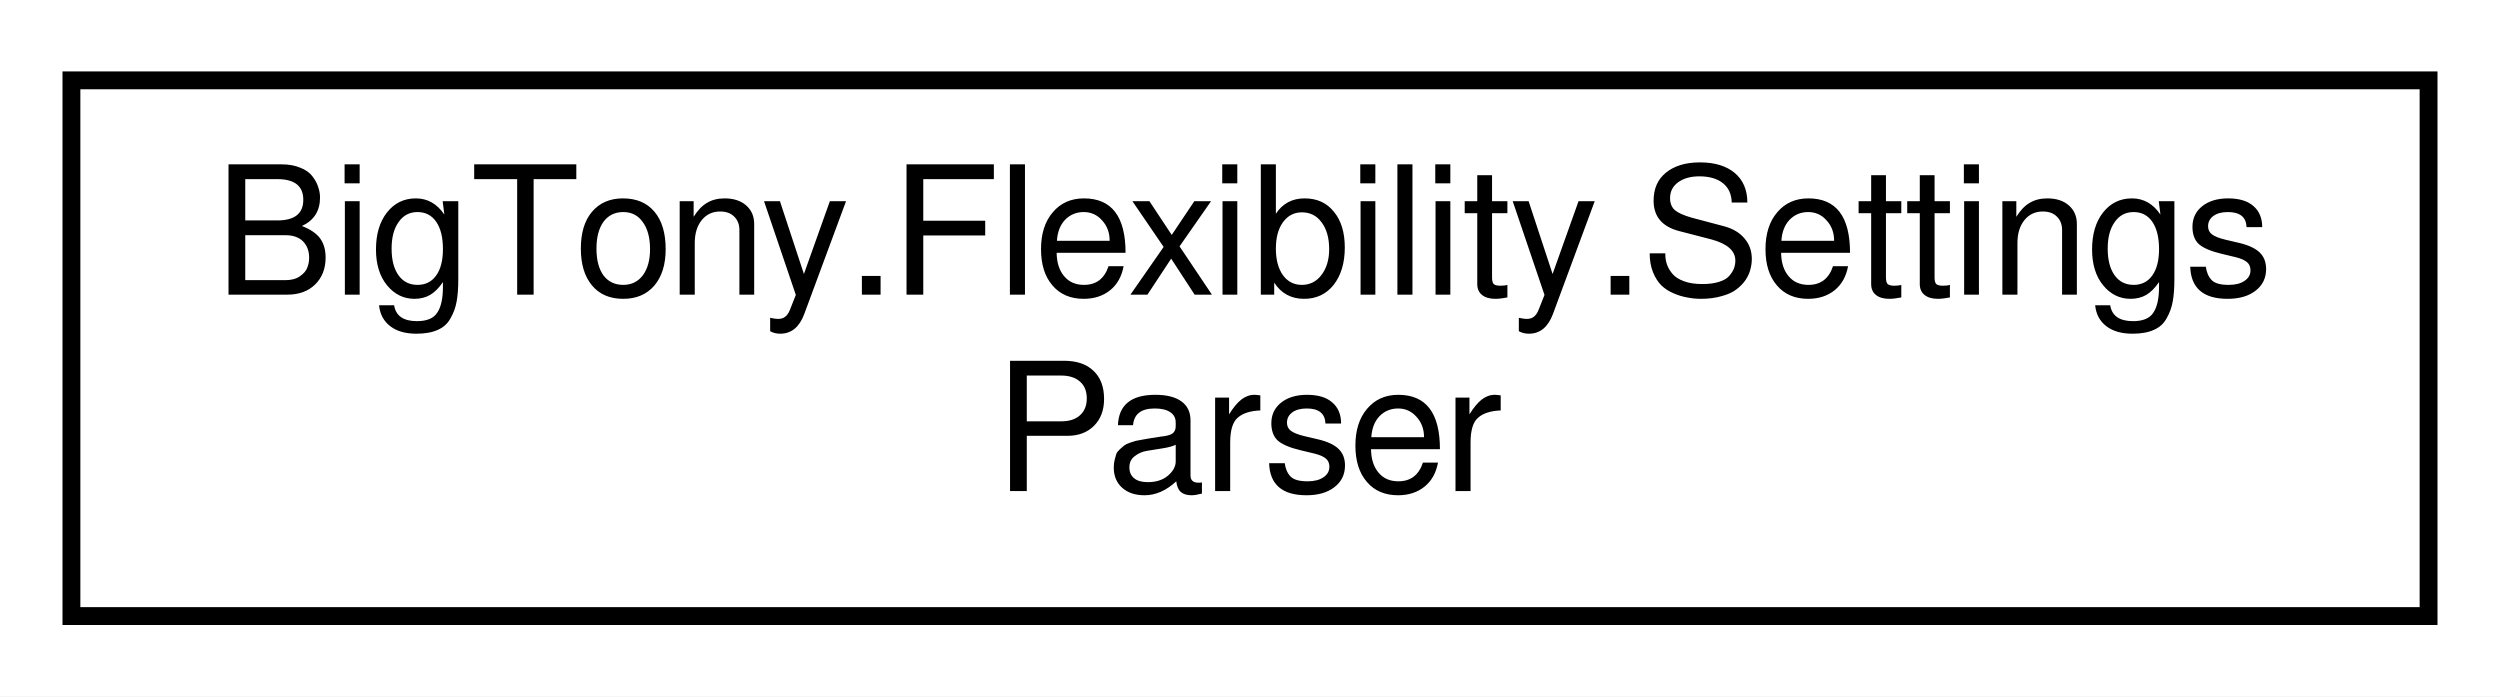
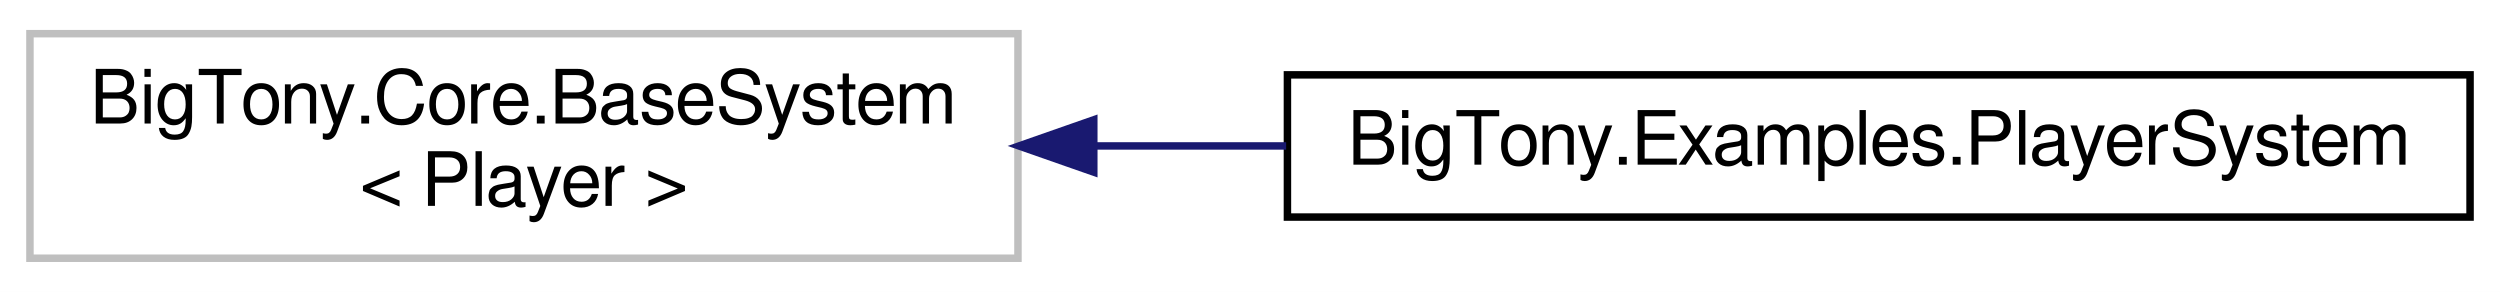
- <svg xmlns="http://www.w3.org/2000/svg" xmlns:xlink="http://www.w3.org/1999/xlink" width="140pt" height="39pt" viewBox="0.00 0.00 140.00 39.00">
+ <svg xmlns="http://www.w3.org/2000/svg" xmlns:xlink="http://www.w3.org/1999/xlink" width="334pt" height="39pt" viewBox="0.00 0.00 334.00 39.00">
  <g id="graph0" class="graph" transform="scale(1 1) rotate(0) translate(4 35)">
-     <polygon fill="white" stroke="transparent" points="-4,4 -4,-35 136,-35 136,4 -4,4" />
+     <polygon fill="white" stroke="transparent" points="-4,4 -4,-35 330,-35 330,4 -4,4" />
    <g id="node1" class="node">
      <g id="a_node1">
-         <a xlink:href="classBigTony_1_1Flexibility_1_1SettingsParser.html" target="_top" xlink:title=" ">
-           <polygon fill="white" stroke="black" points="0,-0.5 0,-30.5 132,-30.5 132,-0.5 0,-0.5" />
-           <text text-anchor="start" x="8" y="-18.5" font-family="FreeSans" font-size="10.00">BigTony.Flexibility.Settings</text>
-           <text text-anchor="middle" x="66" y="-7.5" font-family="FreeSans" font-size="10.00">Parser</text>
+         <a xlink:title=" ">
+           <polygon fill="white" stroke="#bfbfbf" points="0,-0.5 0,-30.5 132,-30.5 132,-0.5 0,-0.5" />
+           <text text-anchor="start" x="8" y="-18.5" font-family="FreeSans" font-size="10.00">BigTony.Core.BaseSystem</text>
+           <text text-anchor="middle" x="66" y="-7.5" font-family="FreeSans" font-size="10.00">&lt; Player &gt;</text>
        </a>
      </g>
    </g>
+     <g id="node2" class="node">
+       <g id="a_node2">
+         <a xlink:href="classBigTony_1_1Examples_1_1PlayerSystem.html" target="_top" xlink:title=" ">
+           <polygon fill="white" stroke="black" points="168,-6 168,-25 326,-25 326,-6 168,-6" />
+           <text text-anchor="middle" x="247" y="-13" font-family="FreeSans" font-size="10.00">BigTony.Examples.PlayerSystem</text>
+         </a>
+       </g>
+     </g>
+     <g id="edge1" class="edge">
+       <path fill="none" stroke="midnightblue" d="M142.31,-15.5C150.75,-15.5 159.36,-15.5 167.83,-15.5" />
+       <polygon fill="midnightblue" stroke="midnightblue" points="142.13,-12 132.13,-15.5 142.13,-19 142.13,-12" />
+     </g>
  </g>
</svg>
